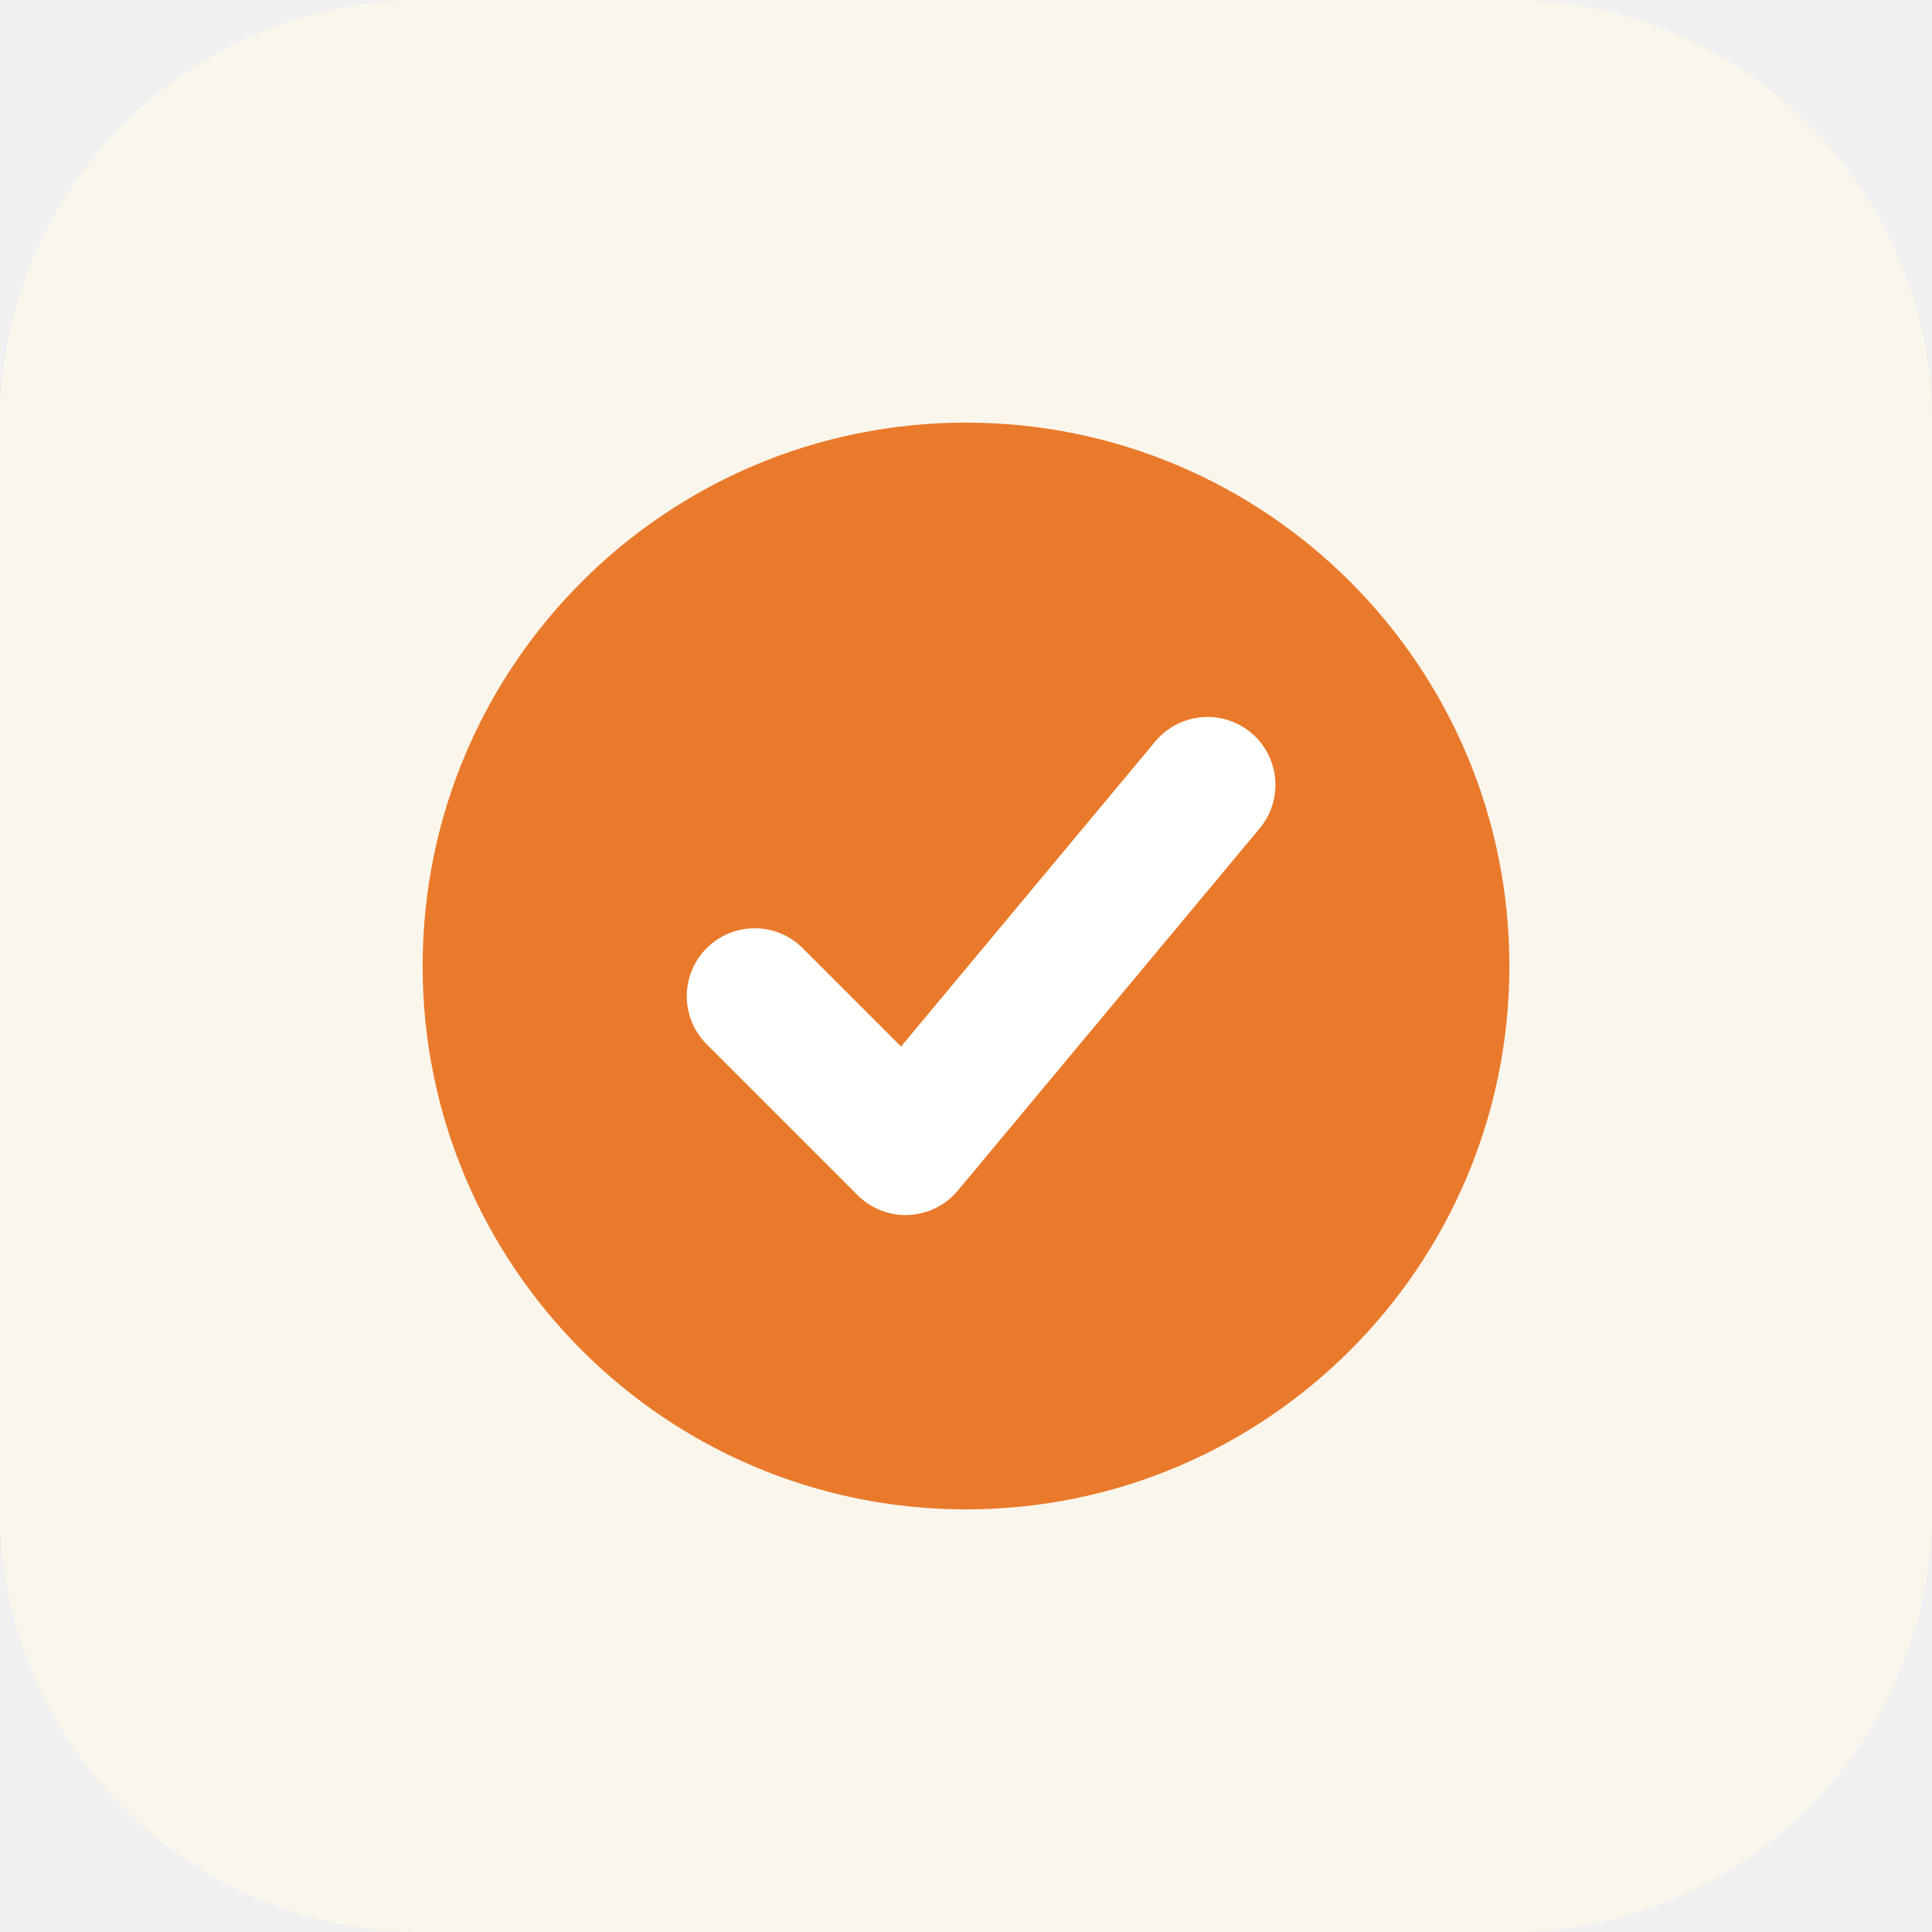
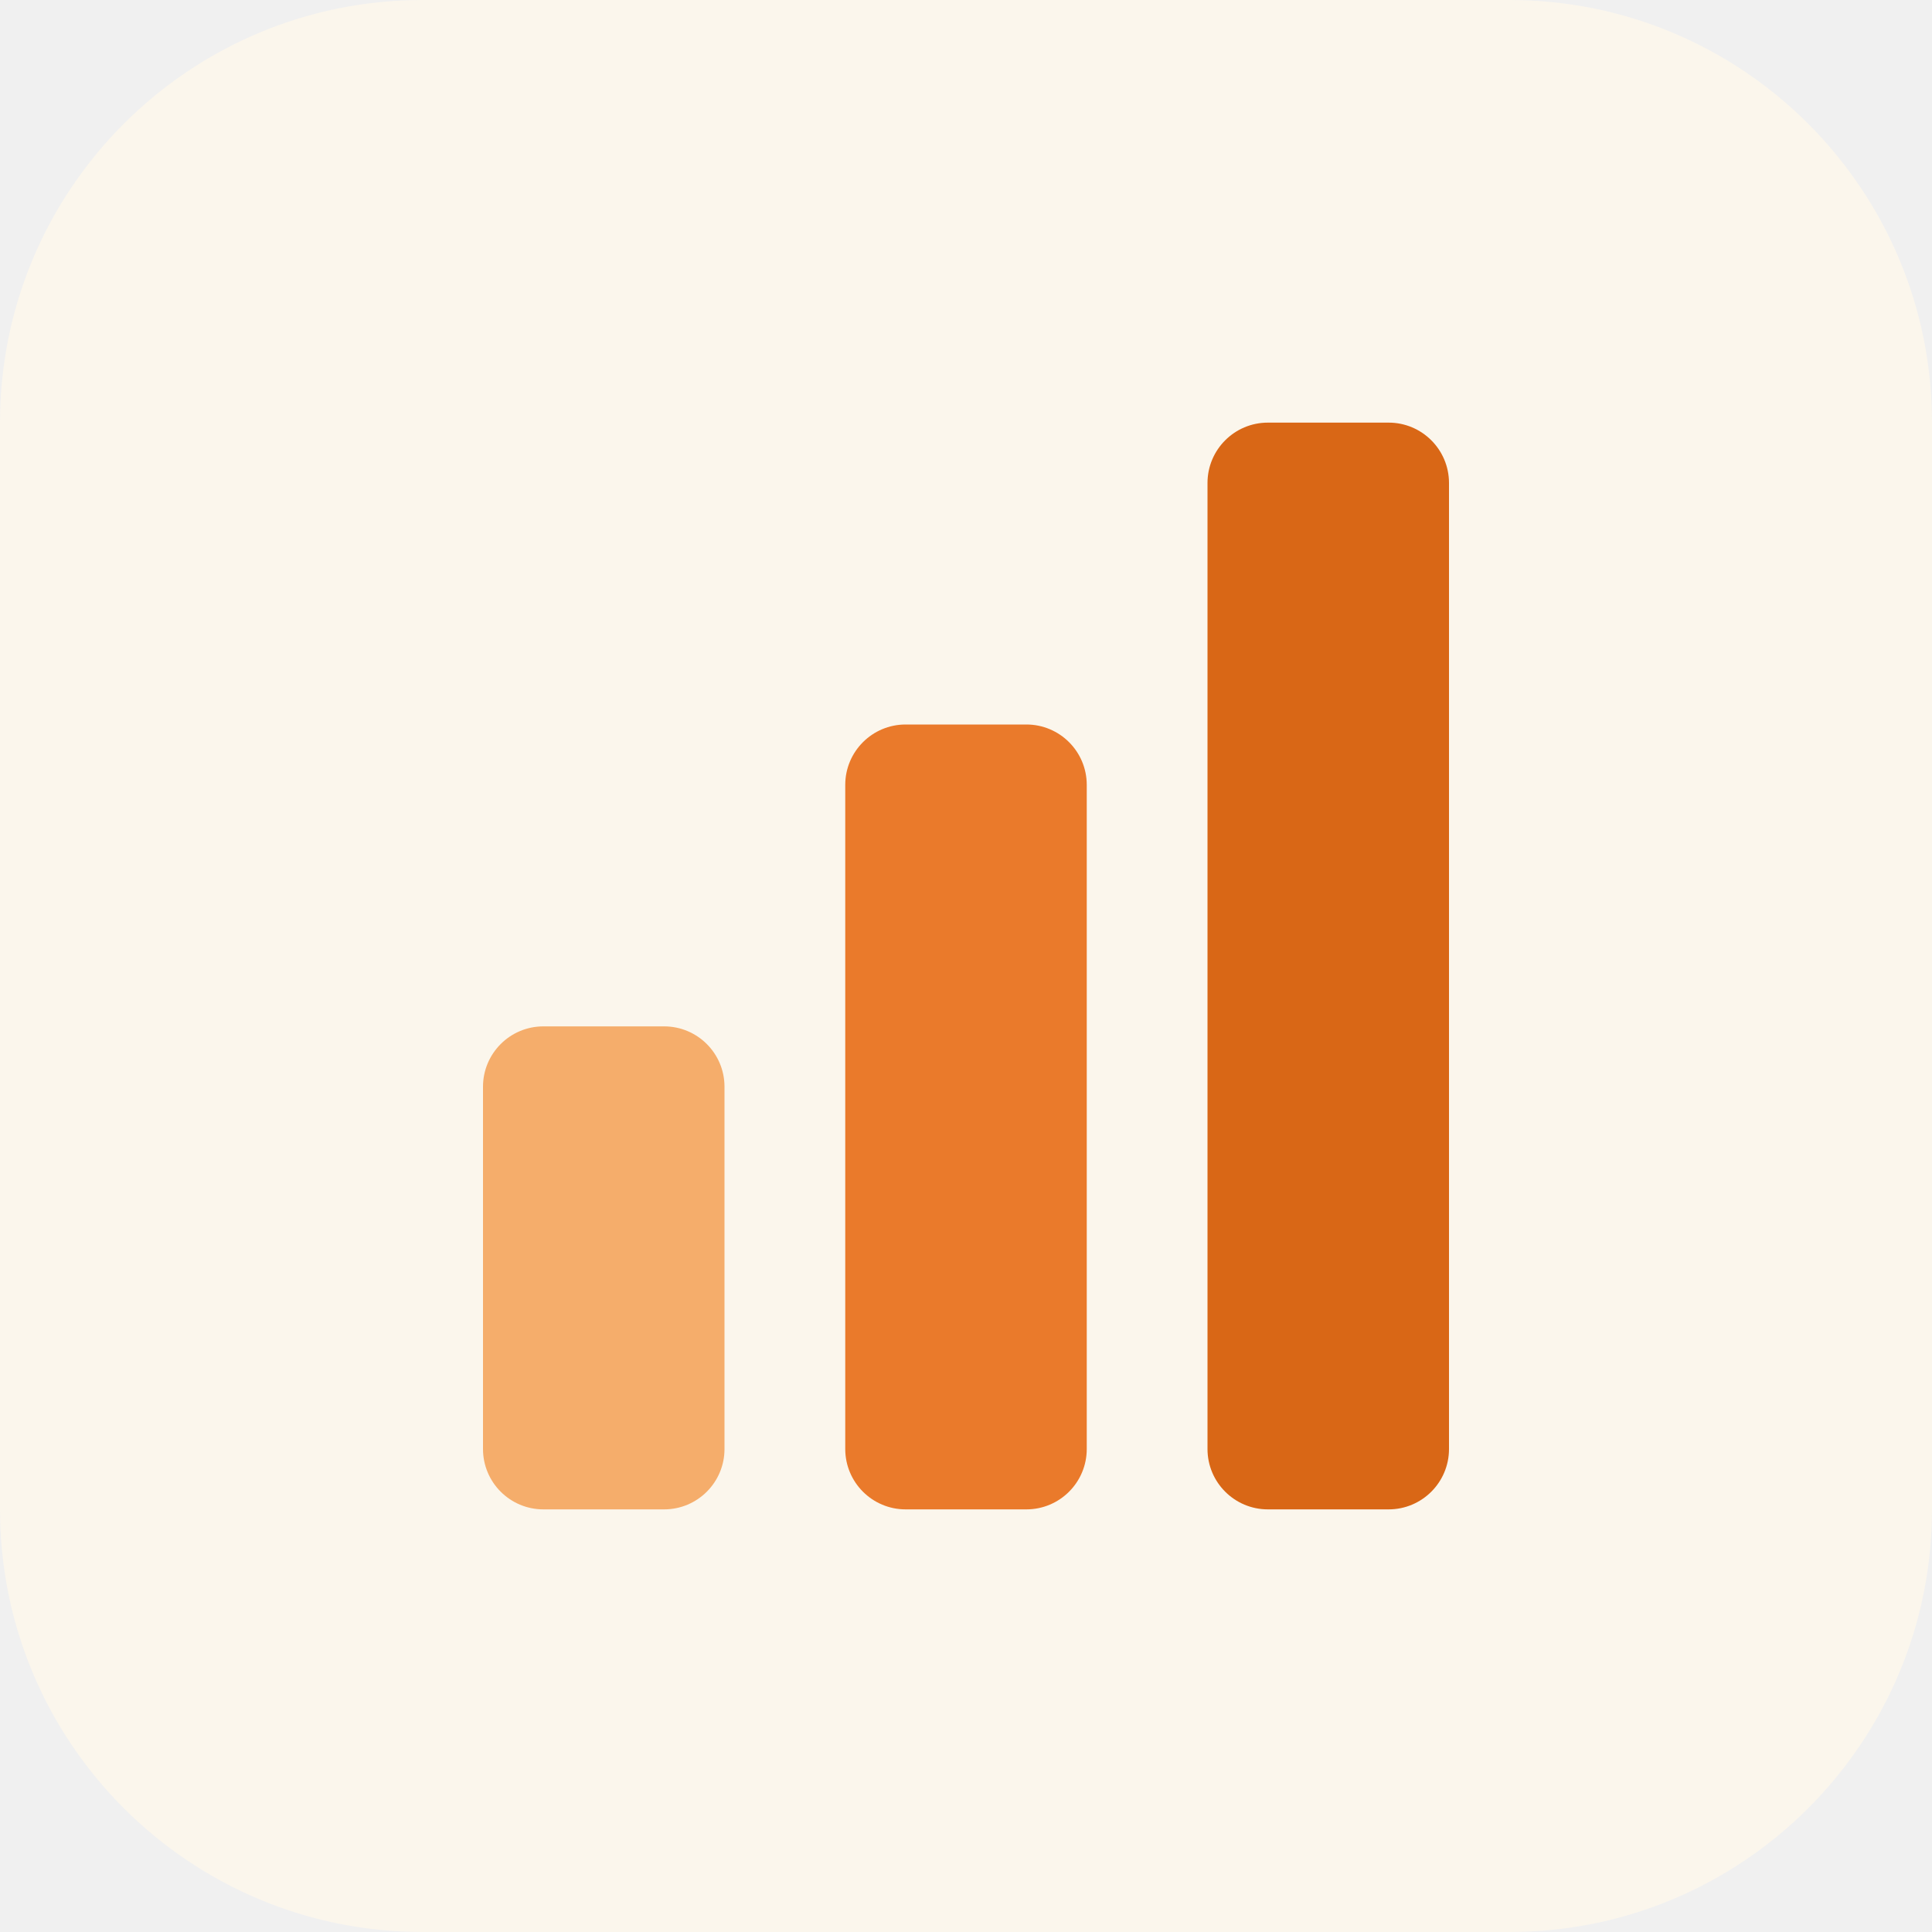
<svg xmlns="http://www.w3.org/2000/svg" viewBox="0 0 64 64">
  <rect width="64" height="64" rx="14" fill="#fbf6ec" />
-   <circle cx="32" cy="32" r="18" fill="#ea7a2b" />
-   <path d="M25 33l5 5 10-12" stroke="#fff" stroke-width="4.5" fill="none" stroke-linecap="round" stroke-linejoin="round" />
+   <rect x="16" y="34" width="8" height="16" rx="2" fill="#f5ad6b" />
+   <rect x="28" y="24" width="8" height="26" rx="2" fill="#ea7a2b" />
+   <rect x="40" y="14" width="8" height="36" rx="2" fill="#d96716" />
</svg>
